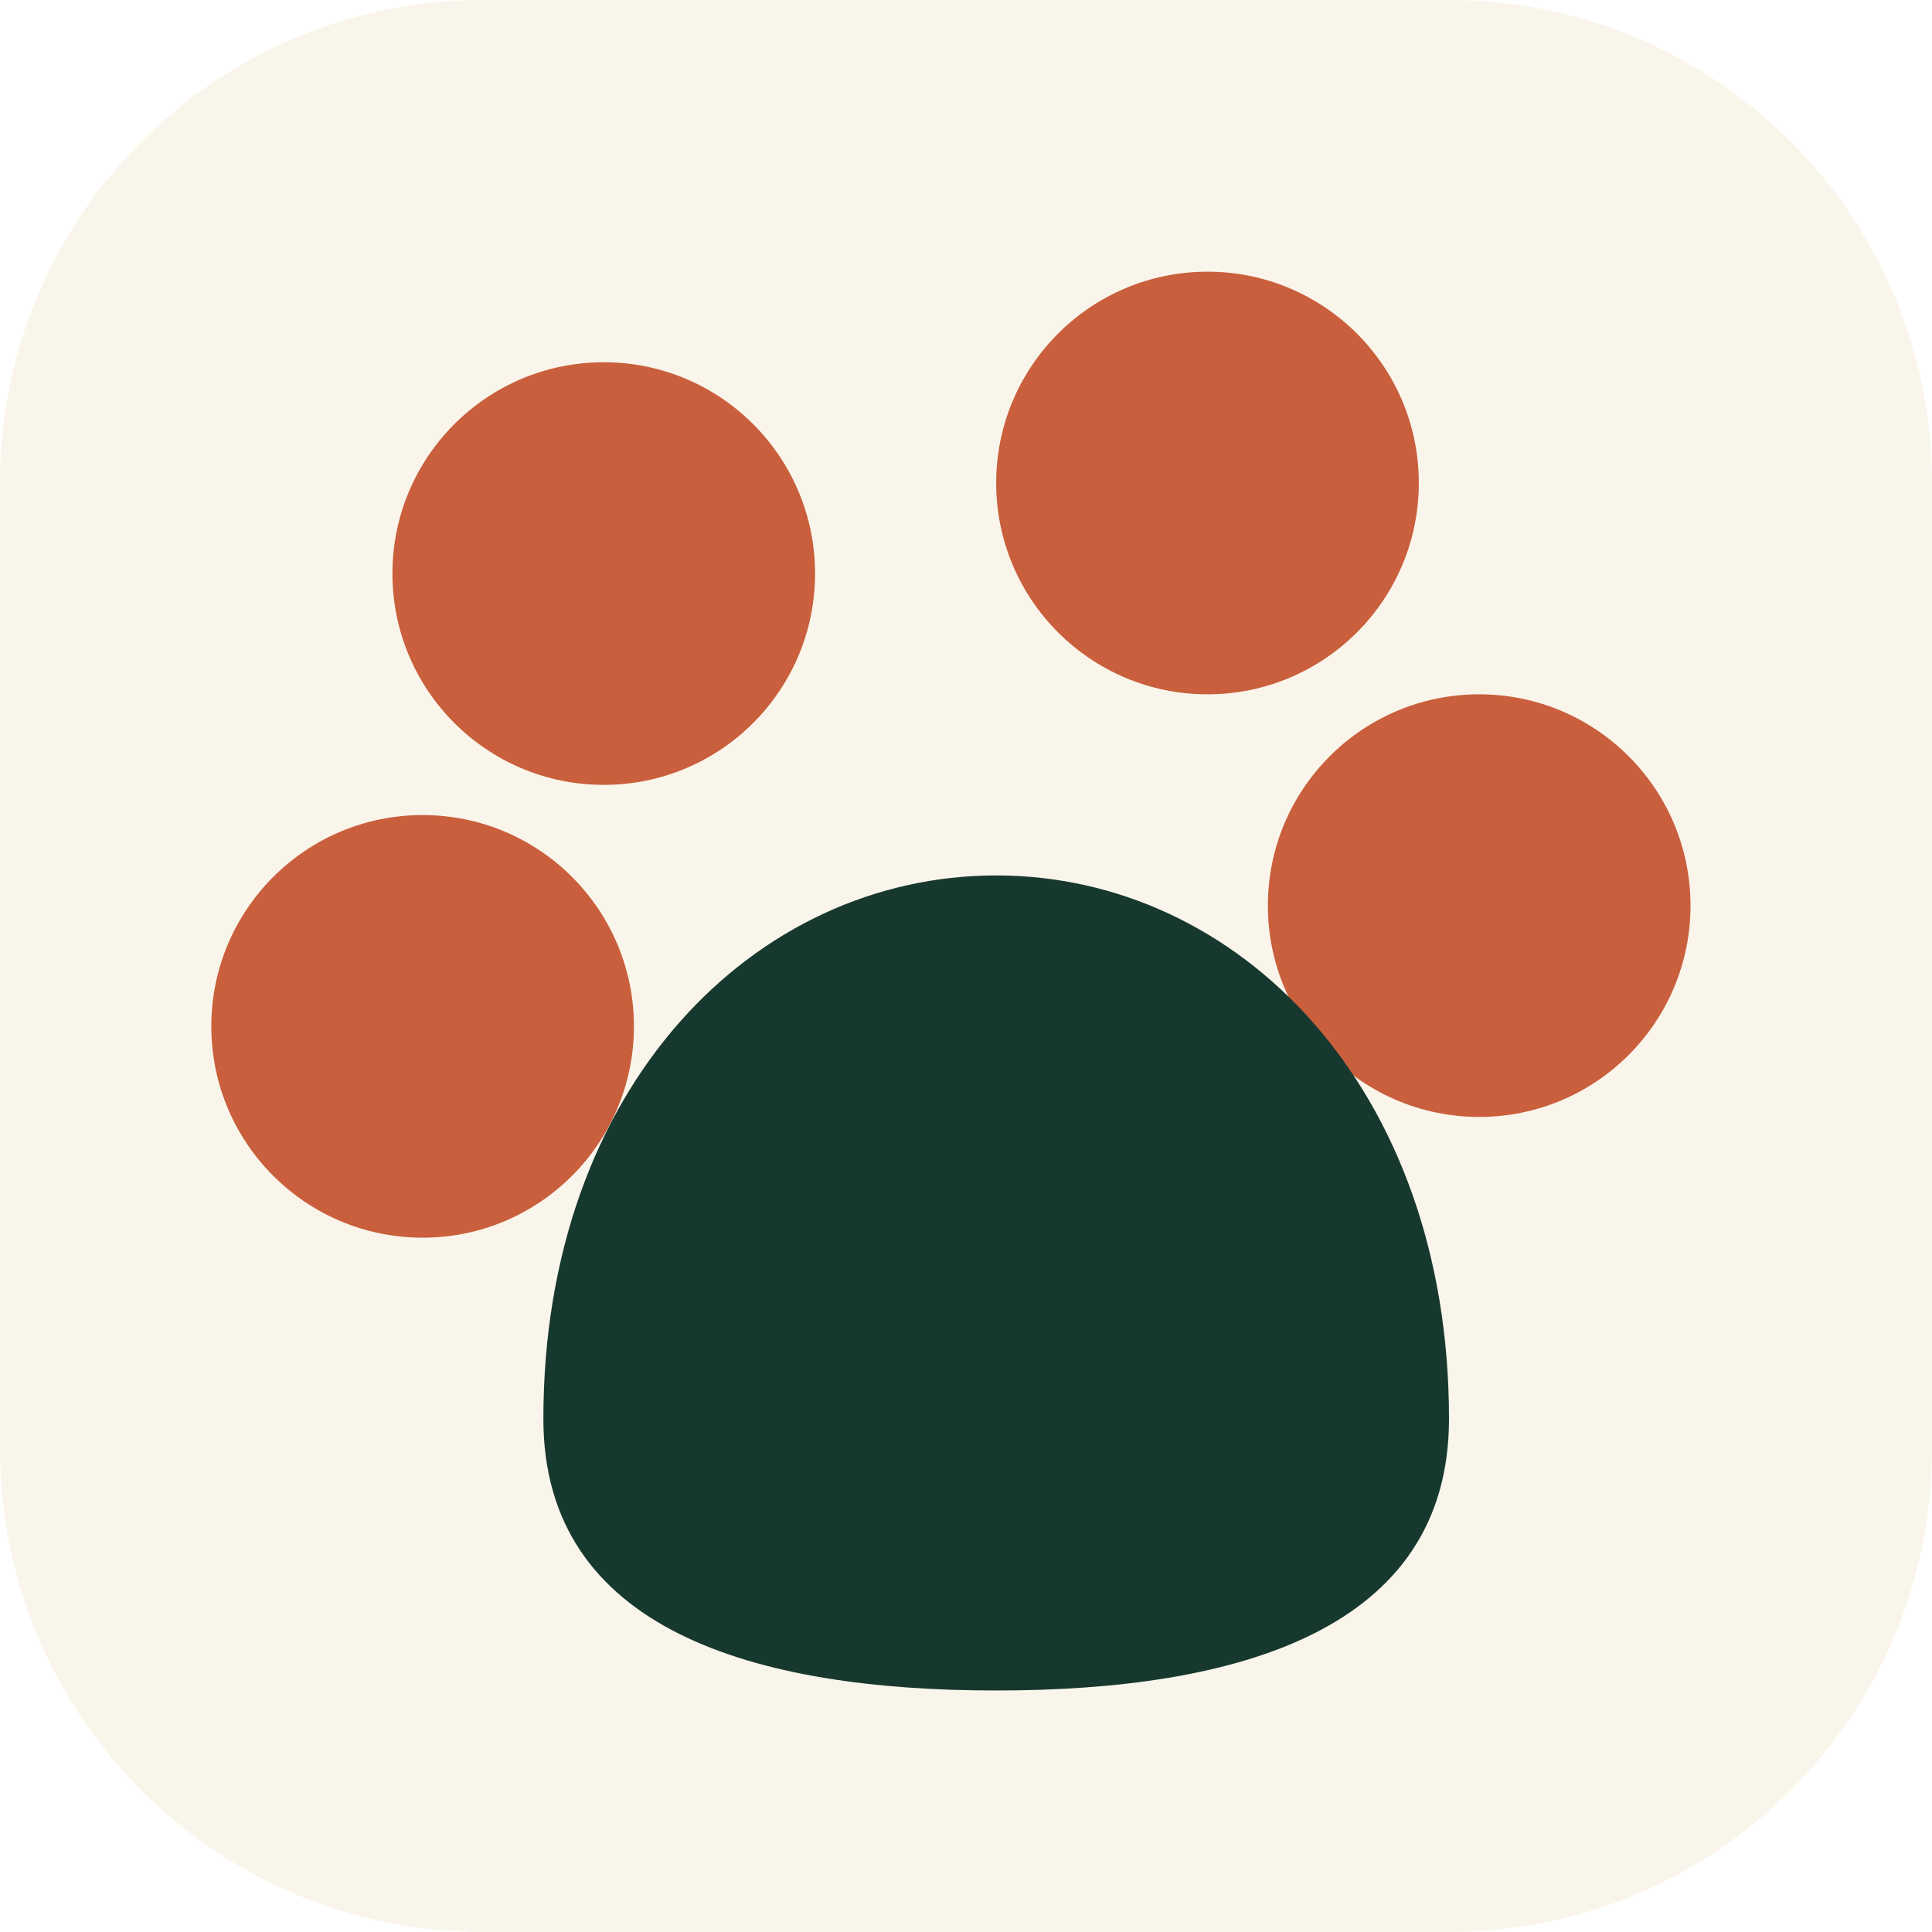
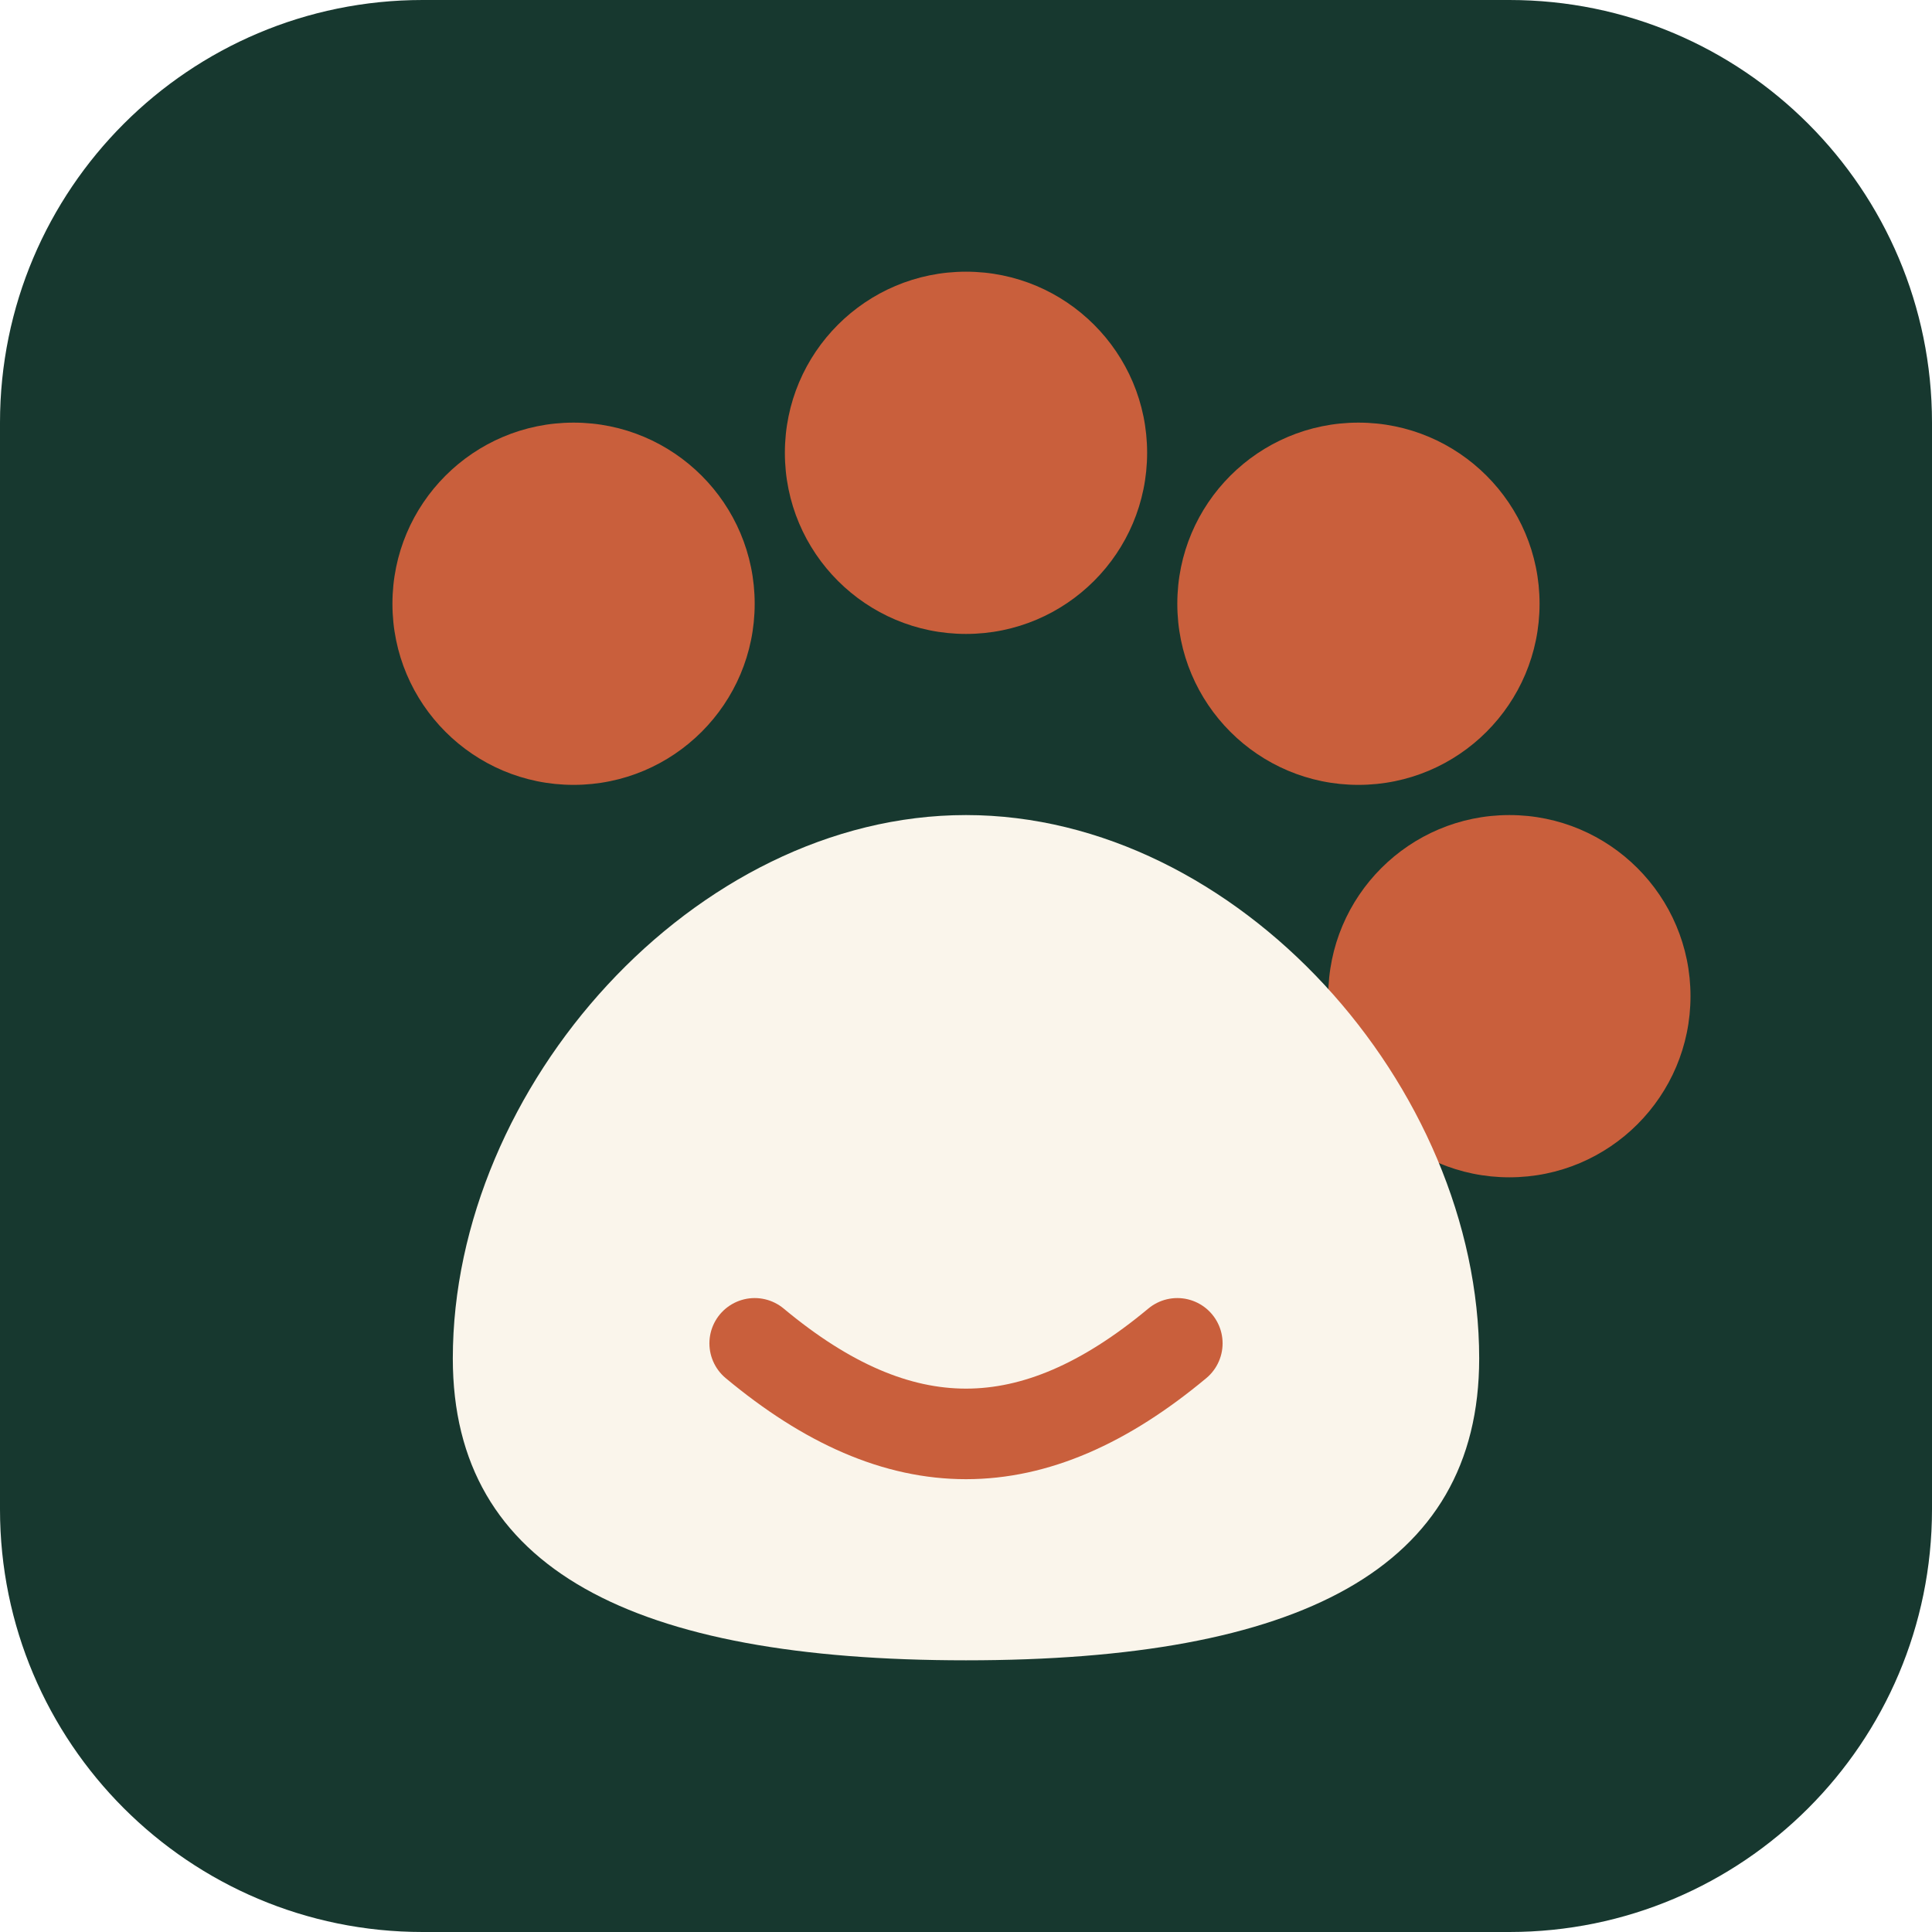
- <svg xmlns="http://www.w3.org/2000/svg" viewBox="0 0 64 64">
-   <rect width="64" height="64" rx="16" fill="#faf5eb" />
-   <circle cx="20" cy="19" r="7" fill="#c95f3c" />
-   <circle cx="40" cy="16" r="7" fill="#c95f3c" />
-   <circle cx="49" cy="30" r="7" fill="#c95f3c" />
-   <circle cx="14" cy="34" r="7" fill="#c95f3c" />
-   <path d="M18 47c0-11 7-18 15-18s15 7 15 18c0 7-7 9-15 9s-15-2-15-9Z" fill="#17382f" />
+ <svg xmlns="http://www.w3.org/2000/svg" viewBox="0 0 64 64" role="img" aria-label="Pawline">
+   <rect width="64" height="64" rx="14" fill="#17382f" />
+   <circle cx="19" cy="20" r="6" fill="#c95f3c" />
+   <circle cx="32" cy="15" r="6" fill="#c95f3c" />
+   <circle cx="45" cy="20" r="6" fill="#c95f3c" />
+   <circle cx="50" cy="33" r="6" fill="#c95f3c" />
+   <path d="M32 27c-9 0-17 9-17 18 0 7 6 10 17 10s17-3 17-10c0-9-8-18-17-18Z" fill="#faf5eb" />
+   <path d="M25 44.5c2.4 2 4.7 3 7 3s4.6-1 7-3" fill="none" stroke="#c95f3c" stroke-linecap="round" stroke-width="3" />
</svg>
